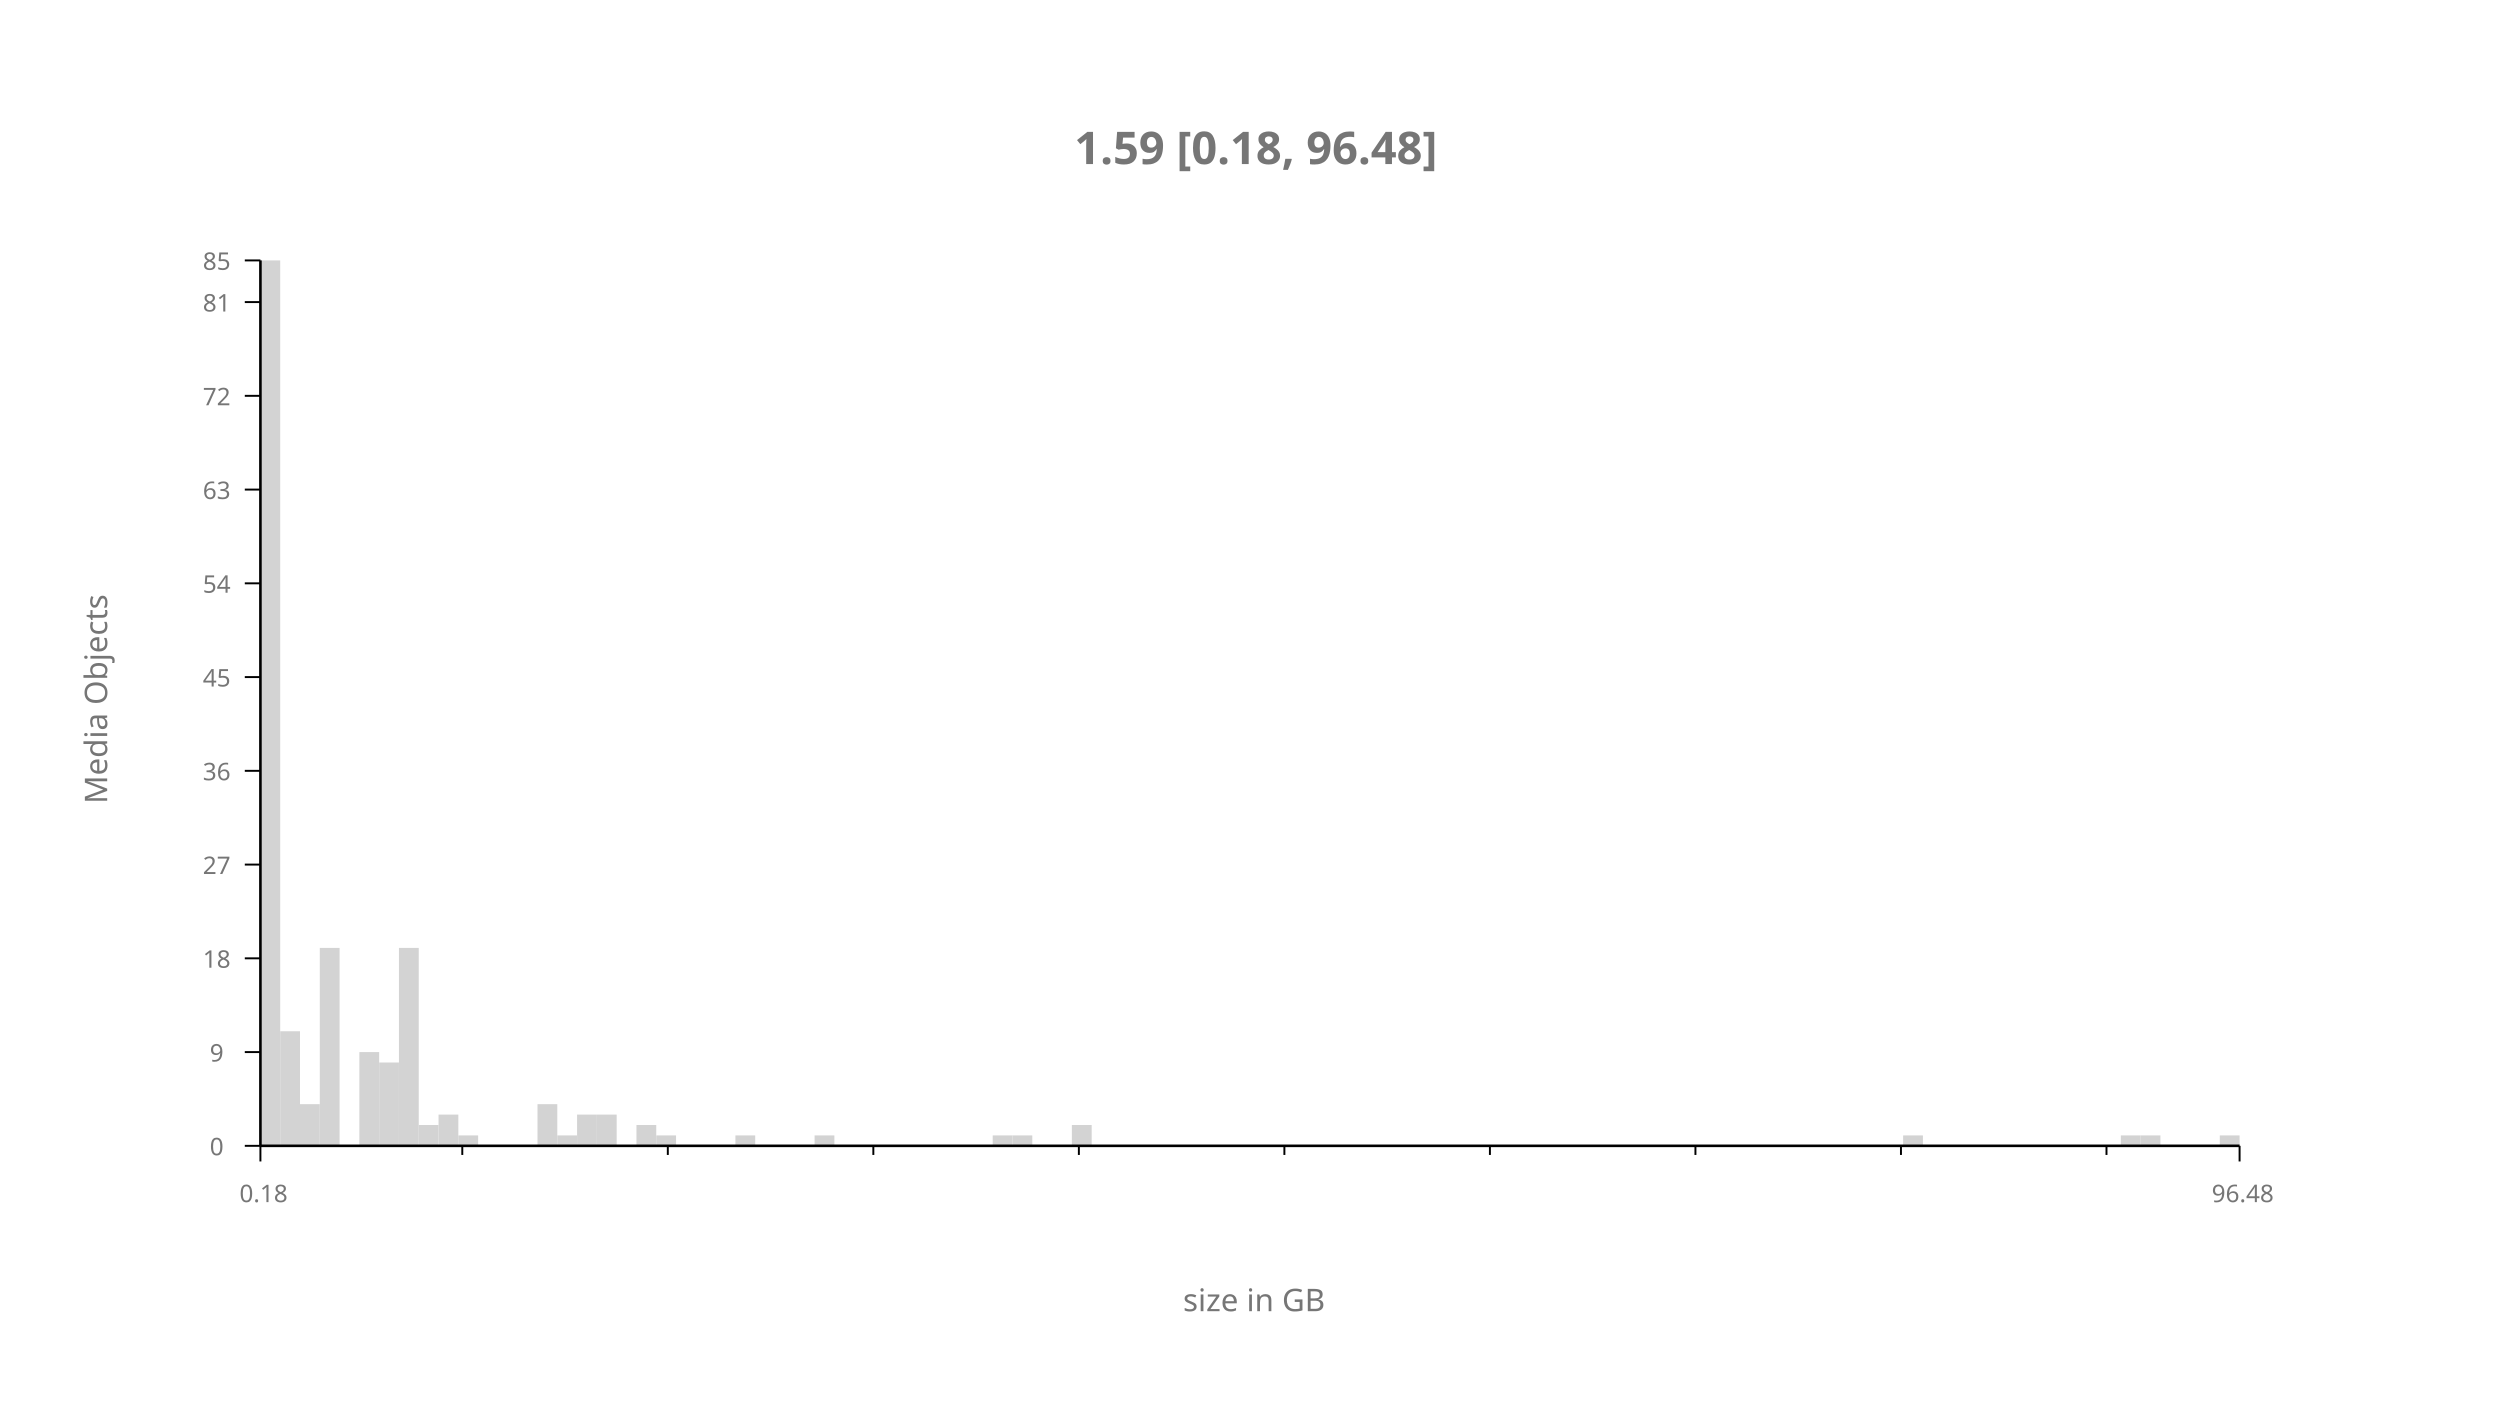
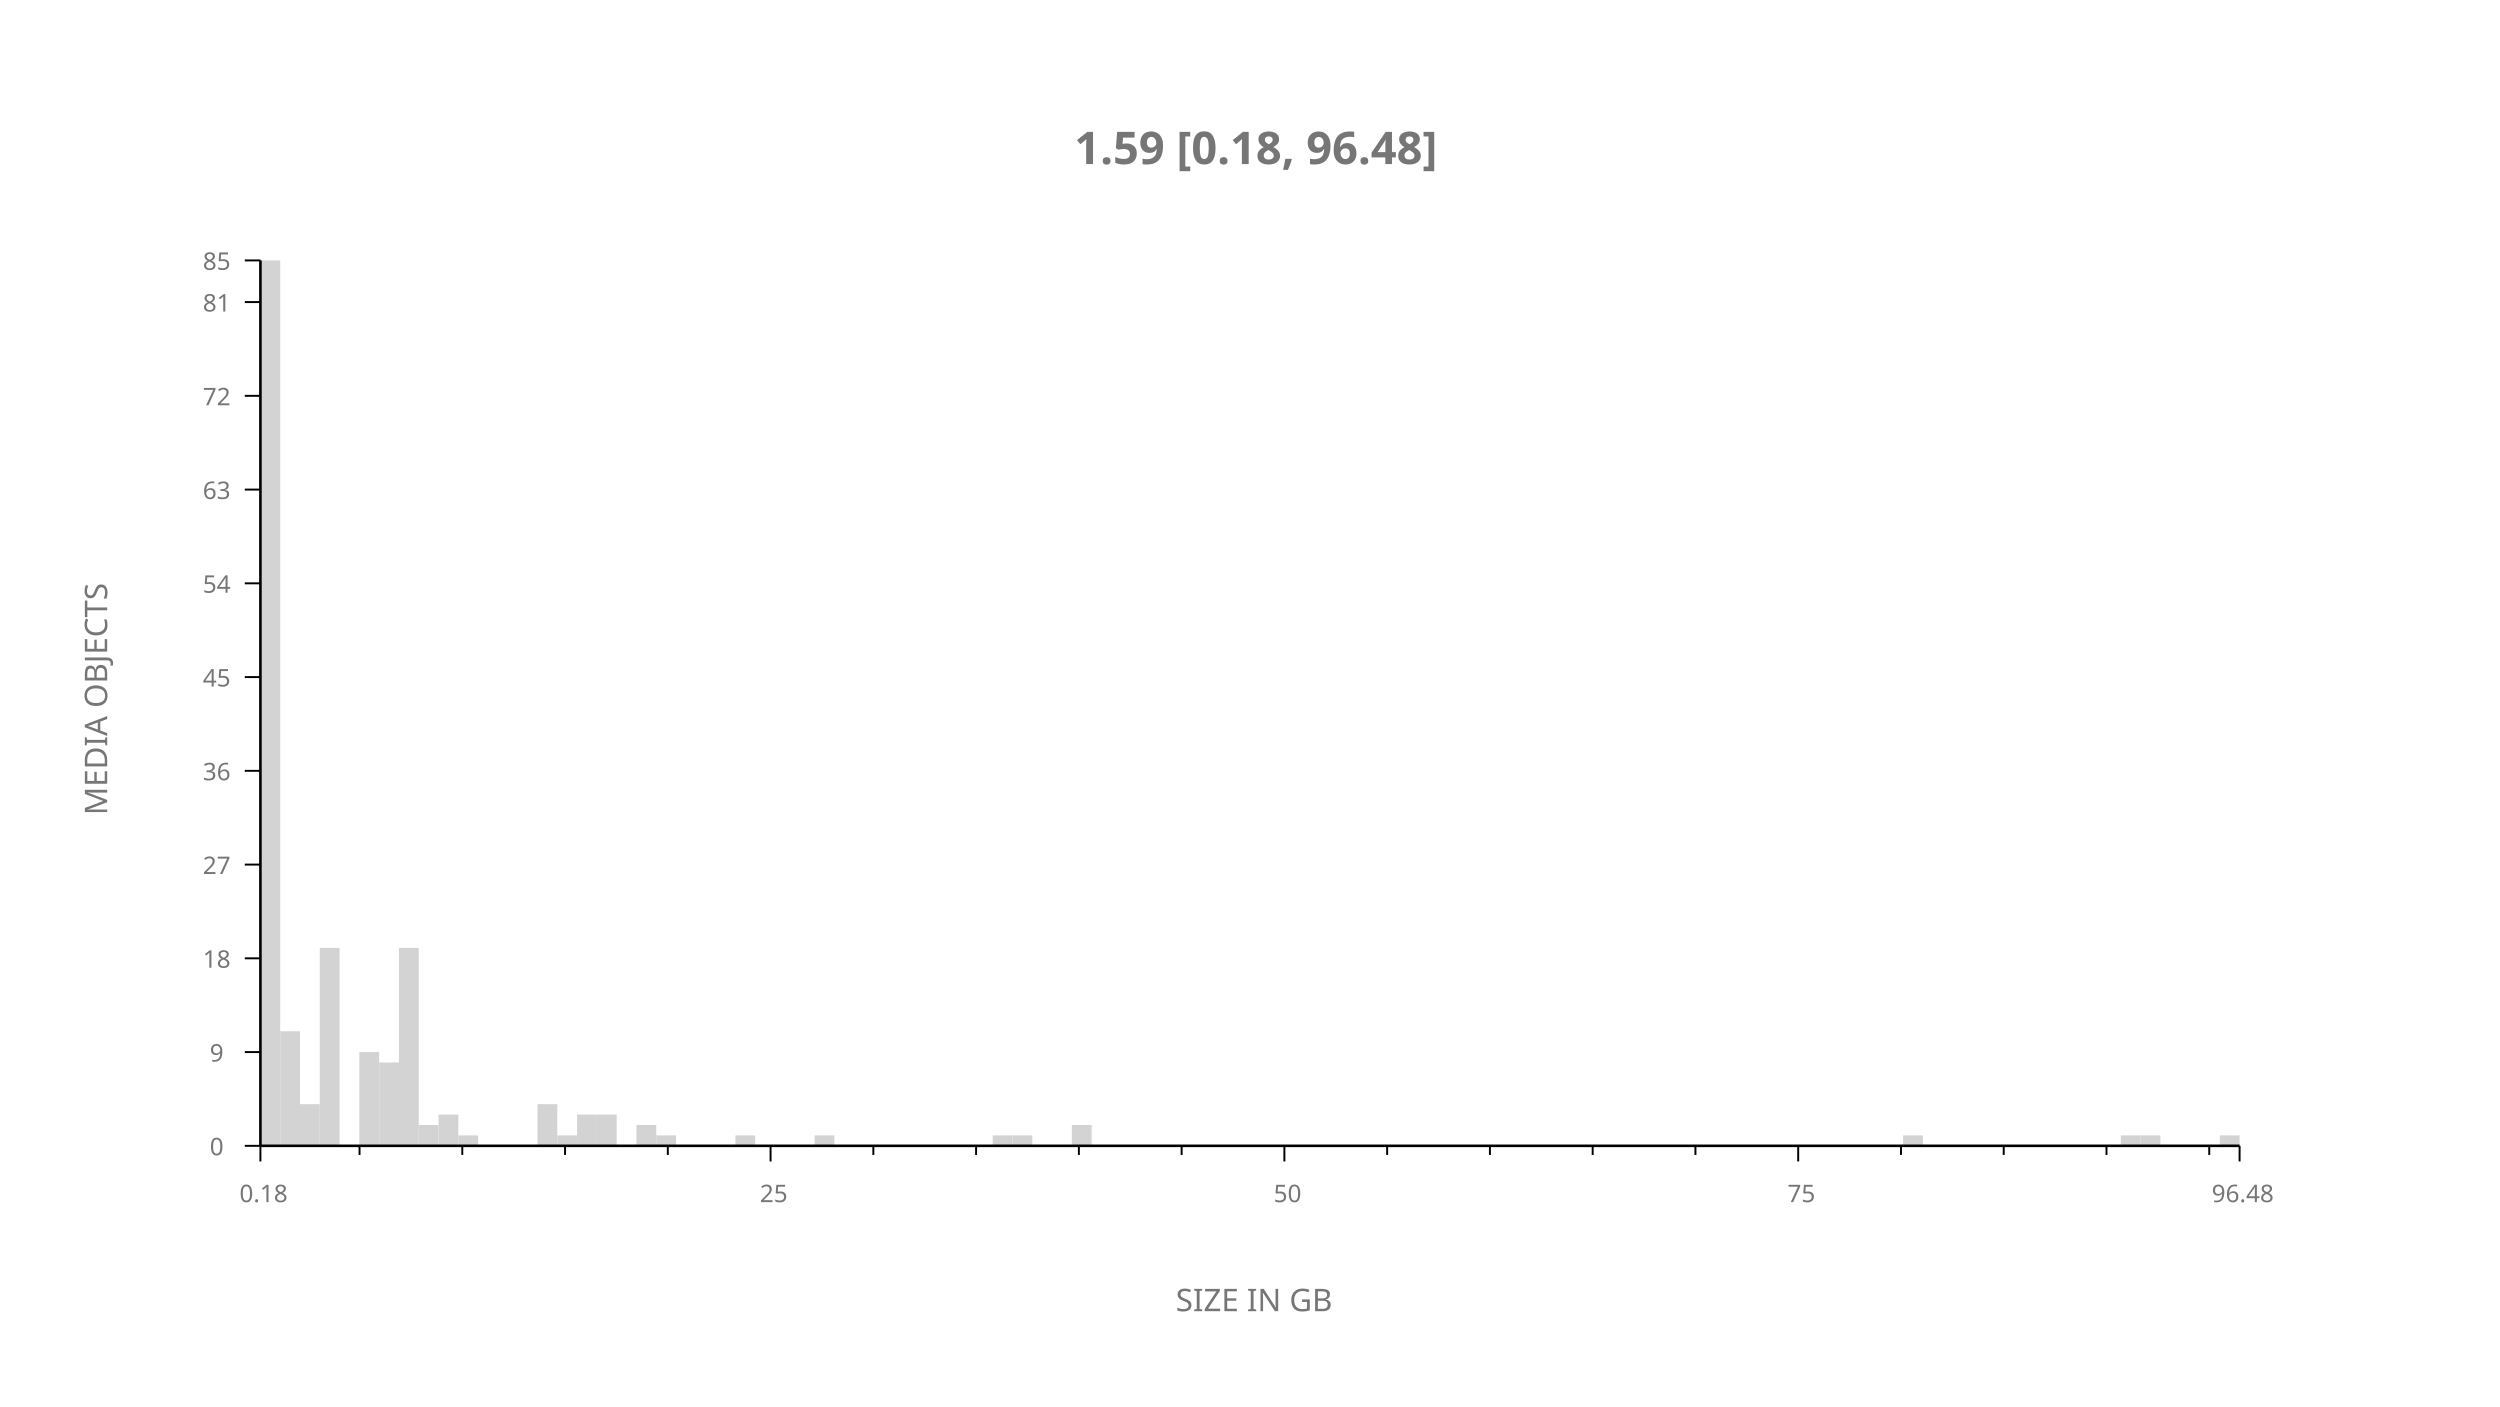
<svg xmlns="http://www.w3.org/2000/svg" xml:space="preserve" id="bad-monkey-109-cumulative-detail-btiha-itemized-by-bytes" x="0px" y="0px" width="1920px" height="1080px" viewBox="0 0 1920 1080" enable-background="new 0 0 1920 1080" role="img">
  <text x="960" y="126" font-family="Atkinson Hyperlegible" font-size="26pt" text-anchor="middle" text-align="center" font-weight="600" font-style="normal" style="fill:rgb(118,118,118); fill-opacity:1; stroke:rgb(118,118,118); stroke-opacity:0; stroke-width:0.5"> 1.59 [0.18, 96.48]</text>
  <g id="histogram-bars">
    <rect x="200" y="200" width="15.2" height="680" style="fill:rgb(211,211,211); fill-opacity:1; stroke:rgb(211,211,211); stroke-opacity:0; stroke-width:0" />
    <rect x="215.2" y="792" width="15.2" height="88" style="fill:rgb(211,211,211); fill-opacity:1; stroke:rgb(211,211,211); stroke-opacity:0; stroke-width:0" />
    <rect x="230.4" y="848" width="15.2" height="32" style="fill:rgb(211,211,211); fill-opacity:1; stroke:rgb(211,211,211); stroke-opacity:0; stroke-width:0" />
    <rect x="245.6" y="728" width="15.2" height="152" style="fill:rgb(211,211,211); fill-opacity:1; stroke:rgb(211,211,211); stroke-opacity:0; stroke-width:0" />
    <rect x="276" y="808" width="15.2" height="72" style="fill:rgb(211,211,211); fill-opacity:1; stroke:rgb(211,211,211); stroke-opacity:0; stroke-width:0" />
    <rect x="291.2" y="816" width="15.2" height="64" style="fill:rgb(211,211,211); fill-opacity:1; stroke:rgb(211,211,211); stroke-opacity:0; stroke-width:0" />
    <rect x="306.4" y="728" width="15.2" height="152" style="fill:rgb(211,211,211); fill-opacity:1; stroke:rgb(211,211,211); stroke-opacity:0; stroke-width:0" />
    <rect x="321.6" y="864" width="15.2" height="16" style="fill:rgb(211,211,211); fill-opacity:1; stroke:rgb(211,211,211); stroke-opacity:0; stroke-width:0" />
    <rect x="336.8" y="856" width="15.2" height="24" style="fill:rgb(211,211,211); fill-opacity:1; stroke:rgb(211,211,211); stroke-opacity:0; stroke-width:0" />
    <rect x="352" y="872" width="15.2" height="8" style="fill:rgb(211,211,211); fill-opacity:1; stroke:rgb(211,211,211); stroke-opacity:0; stroke-width:0" />
    <rect x="412.8" y="848" width="15.2" height="32" style="fill:rgb(211,211,211); fill-opacity:1; stroke:rgb(211,211,211); stroke-opacity:0; stroke-width:0" />
    <rect x="428" y="872" width="15.2" height="8" style="fill:rgb(211,211,211); fill-opacity:1; stroke:rgb(211,211,211); stroke-opacity:0; stroke-width:0" />
    <rect x="443.2" y="856" width="15.2" height="24" style="fill:rgb(211,211,211); fill-opacity:1; stroke:rgb(211,211,211); stroke-opacity:0; stroke-width:0" />
    <rect x="458.4" y="856" width="15.2" height="24" style="fill:rgb(211,211,211); fill-opacity:1; stroke:rgb(211,211,211); stroke-opacity:0; stroke-width:0" />
    <rect x="488.8" y="864" width="15.2" height="16" style="fill:rgb(211,211,211); fill-opacity:1; stroke:rgb(211,211,211); stroke-opacity:0; stroke-width:0" />
    <rect x="504" y="872" width="15.2" height="8" style="fill:rgb(211,211,211); fill-opacity:1; stroke:rgb(211,211,211); stroke-opacity:0; stroke-width:0" />
    <rect x="564.8" y="872" width="15.2" height="8" style="fill:rgb(211,211,211); fill-opacity:1; stroke:rgb(211,211,211); stroke-opacity:0; stroke-width:0" />
    <rect x="625.6" y="872" width="15.2" height="8" style="fill:rgb(211,211,211); fill-opacity:1; stroke:rgb(211,211,211); stroke-opacity:0; stroke-width:0" />
    <rect x="762.4" y="872" width="15.2" height="8" style="fill:rgb(211,211,211); fill-opacity:1; stroke:rgb(211,211,211); stroke-opacity:0; stroke-width:0" />
    <rect x="777.6" y="872" width="15.2" height="8" style="fill:rgb(211,211,211); fill-opacity:1; stroke:rgb(211,211,211); stroke-opacity:0; stroke-width:0" />
    <rect x="823.2" y="864" width="15.2" height="16" style="fill:rgb(211,211,211); fill-opacity:1; stroke:rgb(211,211,211); stroke-opacity:0; stroke-width:0" />
    <rect x="1461.6" y="872" width="15.2" height="8" style="fill:rgb(211,211,211); fill-opacity:1; stroke:rgb(211,211,211); stroke-opacity:0; stroke-width:0" />
    <rect x="1628.8" y="872" width="15.2" height="8" style="fill:rgb(211,211,211); fill-opacity:1; stroke:rgb(211,211,211); stroke-opacity:0; stroke-width:0" />
    <rect x="1644" y="872" width="15.2" height="8" style="fill:rgb(211,211,211); fill-opacity:1; stroke:rgb(211,211,211); stroke-opacity:0; stroke-width:0" />
    <rect x="1704.8" y="872" width="15.2" height="8" style="fill:rgb(211,211,211); fill-opacity:1; stroke:rgb(211,211,211); stroke-opacity:0; stroke-width:0" />
  </g>
  <g id="axes-lines">
    <line x1="200" y1="880" x2="1720" y2="880" style="fill:rgb(0,0,0); fill-opacity:0; stroke:rgb(0,0,0); stroke-opacity:1; stroke-width:2" />
    <line x1="200" y1="880" x2="200" y2="200" style="fill:rgb(0,0,0); fill-opacity:0; stroke:rgb(0,0,0); stroke-opacity:1; stroke-width:2" />
-     <text x="960" y="1007" font-family="Atkinson Hyperlegible" font-size="18pt" text-anchor="middle" text-align="center" font-weight="500" font-style="normal" style="fill:rgb(118,118,118); fill-opacity:1; stroke:rgb(118,118,118); stroke-opacity:0; stroke-width:0.5"> size in GB</text>
-     <text x="73" y="540" font-family="Atkinson Hyperlegible" font-size="18pt" text-anchor="middle" text-align="center" dominant-baseline="central" font-weight="500" font-style="normal" style="fill:rgb(118,118,118); fill-opacity:1; stroke:rgb(118,118,118); stroke-opacity:0; stroke-width:0.5" transform="rotate(-90,73,540)"> Media Objects</text>
+     <text x="960" y="1007" font-family="Atkinson Hyperlegible" font-size="18pt" text-anchor="middle" text-align="center" font-weight="500" font-style="normal" style="fill:rgb(118,118,118); fill-opacity:1; stroke:rgb(118,118,118); stroke-opacity:0; stroke-width:0.5"> SIZE IN GB</text>
+     <text x="73" y="540" font-family="Atkinson Hyperlegible" font-size="18pt" text-anchor="middle" text-align="center" dominant-baseline="central" font-weight="500" font-style="normal" style="fill:rgb(118,118,118); fill-opacity:1; stroke:rgb(118,118,118); stroke-opacity:0; stroke-width:0.5" transform="rotate(-90,73,540)"> MEDIA OBJECTS</text>
  </g>
  <g id="tic-x-minor">
+     <line x1="276.116" y1="880" x2="276.116" y2="887" style="fill:rgb(0,0,0); fill-opacity:0; stroke:rgb(0,0,0); stroke-opacity:1; stroke-width:1.5" />
    <line x1="355.038" y1="880" x2="355.038" y2="887" style="fill:rgb(0,0,0); fill-opacity:0; stroke:rgb(0,0,0); stroke-opacity:1; stroke-width:1.5" />
+     <line x1="433.959" y1="880" x2="433.959" y2="887" style="fill:rgb(0,0,0); fill-opacity:0; stroke:rgb(0,0,0); stroke-opacity:1; stroke-width:1.5" />
    <line x1="512.881" y1="880" x2="512.881" y2="887" style="fill:rgb(0,0,0); fill-opacity:0; stroke:rgb(0,0,0); stroke-opacity:1; stroke-width:1.5" />
    <line x1="670.724" y1="880" x2="670.724" y2="887" style="fill:rgb(0,0,0); fill-opacity:0; stroke:rgb(0,0,0); stroke-opacity:1; stroke-width:1.5" />
+     <line x1="749.645" y1="880" x2="749.645" y2="887" style="fill:rgb(0,0,0); fill-opacity:0; stroke:rgb(0,0,0); stroke-opacity:1; stroke-width:1.5" />
    <line x1="828.567" y1="880" x2="828.567" y2="887" style="fill:rgb(0,0,0); fill-opacity:0; stroke:rgb(0,0,0); stroke-opacity:1; stroke-width:1.5" />
-     <line x1="986.41" y1="880" x2="986.41" y2="887" style="fill:rgb(0,0,0); fill-opacity:0; stroke:rgb(0,0,0); stroke-opacity:1; stroke-width:1.5" />
+     <line x1="907.489" y1="880" x2="907.489" y2="887" style="fill:rgb(0,0,0); fill-opacity:0; stroke:rgb(0,0,0); stroke-opacity:1; stroke-width:1.5" />
+     <line x1="1065.332" y1="880" x2="1065.332" y2="887" style="fill:rgb(0,0,0); fill-opacity:0; stroke:rgb(0,0,0); stroke-opacity:1; stroke-width:1.5" />
    <line x1="1144.253" y1="880" x2="1144.253" y2="887" style="fill:rgb(0,0,0); fill-opacity:0; stroke:rgb(0,0,0); stroke-opacity:1; stroke-width:1.5" />
+     <line x1="1223.175" y1="880" x2="1223.175" y2="887" style="fill:rgb(0,0,0); fill-opacity:0; stroke:rgb(0,0,0); stroke-opacity:1; stroke-width:1.5" />
    <line x1="1302.096" y1="880" x2="1302.096" y2="887" style="fill:rgb(0,0,0); fill-opacity:0; stroke:rgb(0,0,0); stroke-opacity:1; stroke-width:1.5" />
    <line x1="1459.939" y1="880" x2="1459.939" y2="887" style="fill:rgb(0,0,0); fill-opacity:0; stroke:rgb(0,0,0); stroke-opacity:1; stroke-width:1.5" />
+     <line x1="1538.861" y1="880" x2="1538.861" y2="887" style="fill:rgb(0,0,0); fill-opacity:0; stroke:rgb(0,0,0); stroke-opacity:1; stroke-width:1.5" />
    <line x1="1617.782" y1="880" x2="1617.782" y2="887" style="fill:rgb(0,0,0); fill-opacity:0; stroke:rgb(0,0,0); stroke-opacity:1; stroke-width:1.5" />
+     <line x1="1696.704" y1="880" x2="1696.704" y2="887" style="fill:rgb(0,0,0); fill-opacity:0; stroke:rgb(0,0,0); stroke-opacity:1; stroke-width:1.5" />
  </g>
  <g id="tic-x-labels">
    <line x1="200" y1="880" x2="200" y2="892" style="fill:rgb(0,0,0); fill-opacity:0; stroke:rgb(0,0,0); stroke-opacity:1; stroke-width:1.5" />
    <text x="200" y="916" font-family="Atkinson Hyperlegible" font-size="14pt" text-anchor="middle" text-align="center" dominant-baseline="central" font-weight="400" font-style="normal" style="fill:rgb(118,118,118); fill-opacity:1; stroke:rgb(118,118,118); stroke-opacity:0; stroke-width:0.5"> 0.18</text>
+     <line x1="591.802" y1="880" x2="591.802" y2="892" style="fill:rgb(0,0,0); fill-opacity:0; stroke:rgb(0,0,0); stroke-opacity:1; stroke-width:1.5" />
+     <text x="591.802" y="916" font-family="Atkinson Hyperlegible" font-size="14pt" text-anchor="middle" text-align="center" dominant-baseline="central" font-weight="400" font-style="normal" style="fill:rgb(118,118,118); fill-opacity:1; stroke:rgb(118,118,118); stroke-opacity:0; stroke-width:0.5"> 25</text>
+     <line x1="986.41" y1="880" x2="986.41" y2="892" style="fill:rgb(0,0,0); fill-opacity:0; stroke:rgb(0,0,0); stroke-opacity:1; stroke-width:1.5" />
+     <text x="986.41" y="916" font-family="Atkinson Hyperlegible" font-size="14pt" text-anchor="middle" text-align="center" dominant-baseline="central" font-weight="400" font-style="normal" style="fill:rgb(118,118,118); fill-opacity:1; stroke:rgb(118,118,118); stroke-opacity:0; stroke-width:0.5"> 50</text>
+     <line x1="1381.018" y1="880" x2="1381.018" y2="892" style="fill:rgb(0,0,0); fill-opacity:0; stroke:rgb(0,0,0); stroke-opacity:1; stroke-width:1.5" />
+     <text x="1381.018" y="916" font-family="Atkinson Hyperlegible" font-size="14pt" text-anchor="middle" text-align="center" dominant-baseline="central" font-weight="400" font-style="normal" style="fill:rgb(118,118,118); fill-opacity:1; stroke:rgb(118,118,118); stroke-opacity:0; stroke-width:0.5"> 75</text>
    <line x1="1720" y1="880" x2="1720" y2="892" style="fill:rgb(0,0,0); fill-opacity:0; stroke:rgb(0,0,0); stroke-opacity:1; stroke-width:1.5" />
    <text x="1720" y="916" font-family="Atkinson Hyperlegible" font-size="14pt" text-anchor="middle" text-align="center" dominant-baseline="central" font-weight="400" font-style="normal" style="fill:rgb(118,118,118); fill-opacity:1; stroke:rgb(118,118,118); stroke-opacity:0; stroke-width:0.5"> 96.48</text>
  </g>
  <g id="tic-y-labels">
    <line x1="188" y1="880" x2="200" y2="880" style="fill:rgb(0,0,0); fill-opacity:0; stroke:rgb(0,0,0); stroke-opacity:1; stroke-width:1.5" />
    <text x="164" y="880" font-family="Atkinson Hyperlegible" font-size="14pt" text-anchor="middle" text-align="center" dominant-baseline="central" font-weight="400" font-style="normal" style="fill:rgb(118,118,118); fill-opacity:1; stroke:rgb(118,118,118); stroke-opacity:0; stroke-width:0.5"> 0</text>
    <line x1="188" y1="808" x2="200" y2="808" style="fill:rgb(0,0,0); fill-opacity:0; stroke:rgb(0,0,0); stroke-opacity:1; stroke-width:1.5" />
    <text x="164" y="808" font-family="Atkinson Hyperlegible" font-size="14pt" text-anchor="middle" text-align="center" dominant-baseline="central" font-weight="400" font-style="normal" style="fill:rgb(118,118,118); fill-opacity:1; stroke:rgb(118,118,118); stroke-opacity:0; stroke-width:0.5"> 9</text>
    <line x1="188" y1="736" x2="200" y2="736" style="fill:rgb(0,0,0); fill-opacity:0; stroke:rgb(0,0,0); stroke-opacity:1; stroke-width:1.5" />
    <text x="164" y="736" font-family="Atkinson Hyperlegible" font-size="14pt" text-anchor="middle" text-align="center" dominant-baseline="central" font-weight="400" font-style="normal" style="fill:rgb(118,118,118); fill-opacity:1; stroke:rgb(118,118,118); stroke-opacity:0; stroke-width:0.5"> 18</text>
    <line x1="188" y1="664" x2="200" y2="664" style="fill:rgb(0,0,0); fill-opacity:0; stroke:rgb(0,0,0); stroke-opacity:1; stroke-width:1.5" />
    <text x="164" y="664" font-family="Atkinson Hyperlegible" font-size="14pt" text-anchor="middle" text-align="center" dominant-baseline="central" font-weight="400" font-style="normal" style="fill:rgb(118,118,118); fill-opacity:1; stroke:rgb(118,118,118); stroke-opacity:0; stroke-width:0.5"> 27</text>
    <line x1="188" y1="592" x2="200" y2="592" style="fill:rgb(0,0,0); fill-opacity:0; stroke:rgb(0,0,0); stroke-opacity:1; stroke-width:1.5" />
    <text x="164" y="592" font-family="Atkinson Hyperlegible" font-size="14pt" text-anchor="middle" text-align="center" dominant-baseline="central" font-weight="400" font-style="normal" style="fill:rgb(118,118,118); fill-opacity:1; stroke:rgb(118,118,118); stroke-opacity:0; stroke-width:0.5"> 36</text>
    <line x1="188" y1="520" x2="200" y2="520" style="fill:rgb(0,0,0); fill-opacity:0; stroke:rgb(0,0,0); stroke-opacity:1; stroke-width:1.5" />
    <text x="164" y="520" font-family="Atkinson Hyperlegible" font-size="14pt" text-anchor="middle" text-align="center" dominant-baseline="central" font-weight="400" font-style="normal" style="fill:rgb(118,118,118); fill-opacity:1; stroke:rgb(118,118,118); stroke-opacity:0; stroke-width:0.5"> 45</text>
    <line x1="188" y1="448" x2="200" y2="448" style="fill:rgb(0,0,0); fill-opacity:0; stroke:rgb(0,0,0); stroke-opacity:1; stroke-width:1.5" />
    <text x="164" y="448" font-family="Atkinson Hyperlegible" font-size="14pt" text-anchor="middle" text-align="center" dominant-baseline="central" font-weight="400" font-style="normal" style="fill:rgb(118,118,118); fill-opacity:1; stroke:rgb(118,118,118); stroke-opacity:0; stroke-width:0.5"> 54</text>
    <line x1="188" y1="376" x2="200" y2="376" style="fill:rgb(0,0,0); fill-opacity:0; stroke:rgb(0,0,0); stroke-opacity:1; stroke-width:1.5" />
    <text x="164" y="376" font-family="Atkinson Hyperlegible" font-size="14pt" text-anchor="middle" text-align="center" dominant-baseline="central" font-weight="400" font-style="normal" style="fill:rgb(118,118,118); fill-opacity:1; stroke:rgb(118,118,118); stroke-opacity:0; stroke-width:0.5"> 63</text>
    <line x1="188" y1="304" x2="200" y2="304" style="fill:rgb(0,0,0); fill-opacity:0; stroke:rgb(0,0,0); stroke-opacity:1; stroke-width:1.5" />
    <text x="164" y="304" font-family="Atkinson Hyperlegible" font-size="14pt" text-anchor="middle" text-align="center" dominant-baseline="central" font-weight="400" font-style="normal" style="fill:rgb(118,118,118); fill-opacity:1; stroke:rgb(118,118,118); stroke-opacity:0; stroke-width:0.5"> 72</text>
    <line x1="188" y1="232" x2="200" y2="232" style="fill:rgb(0,0,0); fill-opacity:0; stroke:rgb(0,0,0); stroke-opacity:1; stroke-width:1.5" />
    <text x="164" y="232" font-family="Atkinson Hyperlegible" font-size="14pt" text-anchor="middle" text-align="center" dominant-baseline="central" font-weight="400" font-style="normal" style="fill:rgb(118,118,118); fill-opacity:1; stroke:rgb(118,118,118); stroke-opacity:0; stroke-width:0.5"> 81</text>
    <line x1="188" y1="200" x2="200" y2="200" style="fill:rgb(0,0,0); fill-opacity:0; stroke:rgb(0,0,0); stroke-opacity:1; stroke-width:1.5" />
    <text x="164" y="200" font-family="Atkinson Hyperlegible" font-size="14pt" text-anchor="middle" text-align="center" dominant-baseline="central" font-weight="400" font-style="normal" style="fill:rgb(118,118,118); fill-opacity:1; stroke:rgb(118,118,118); stroke-opacity:0; stroke-width:0.5"> 85</text>
  </g>
</svg>
